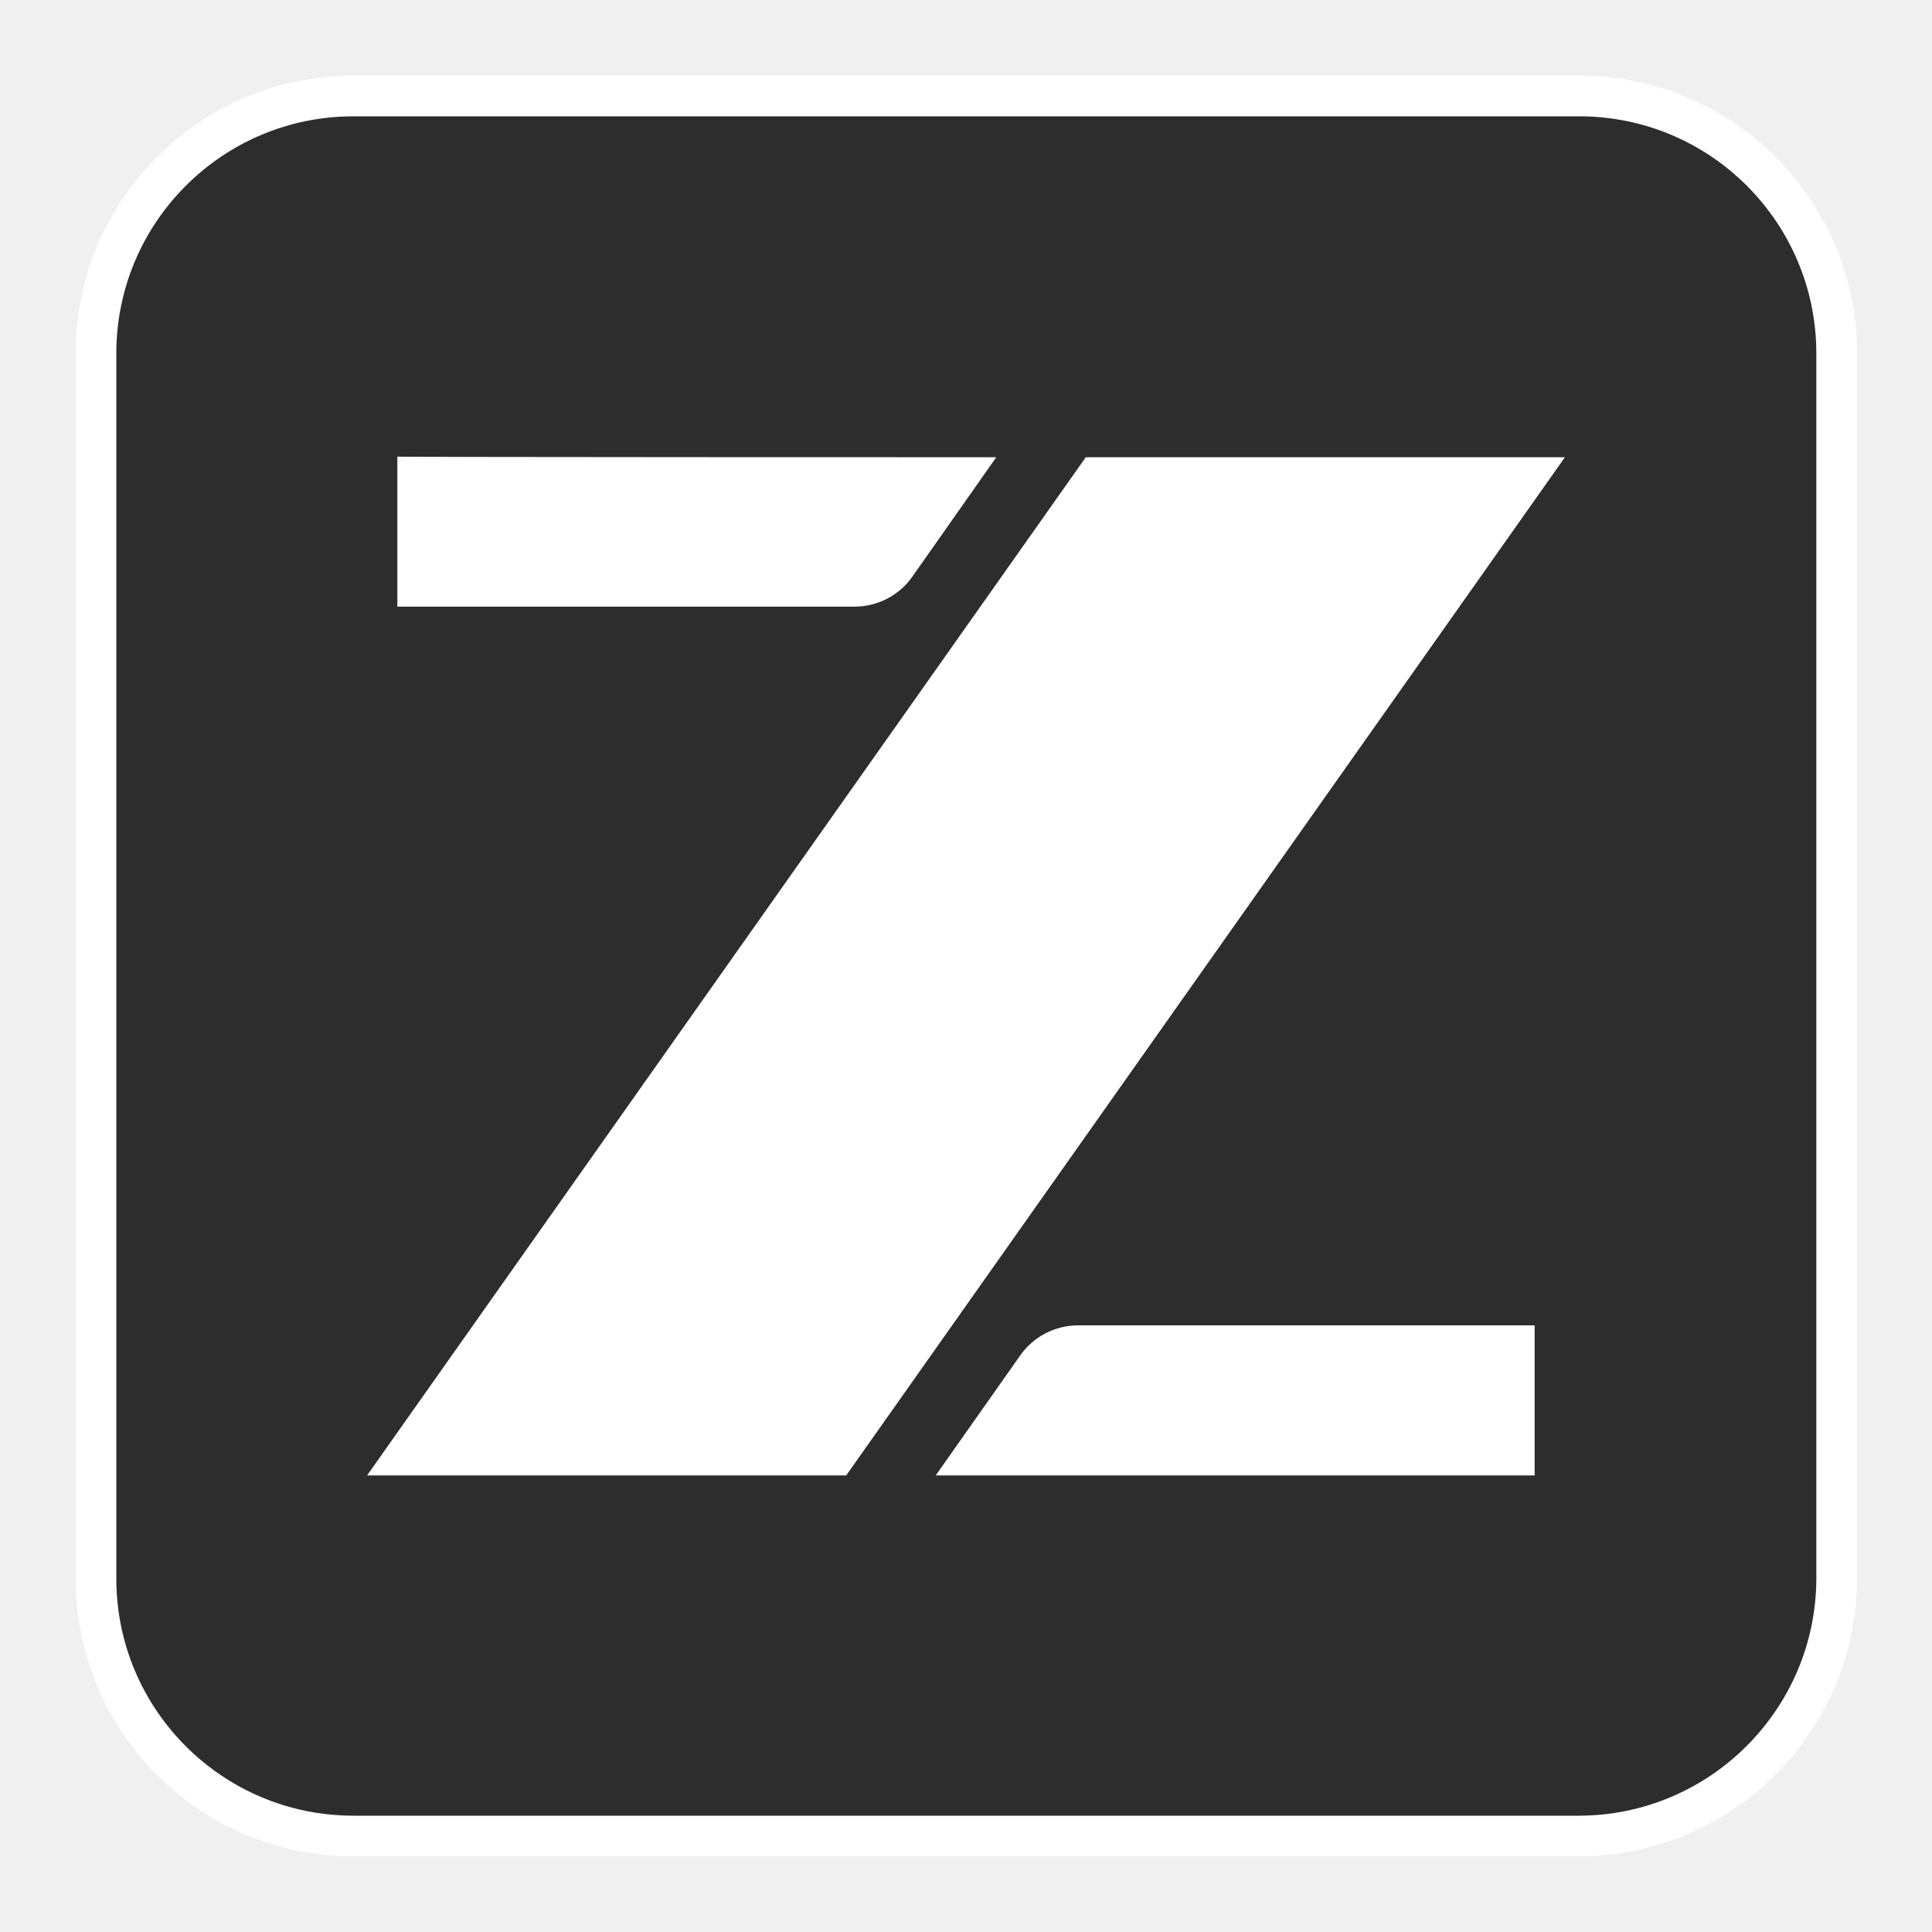
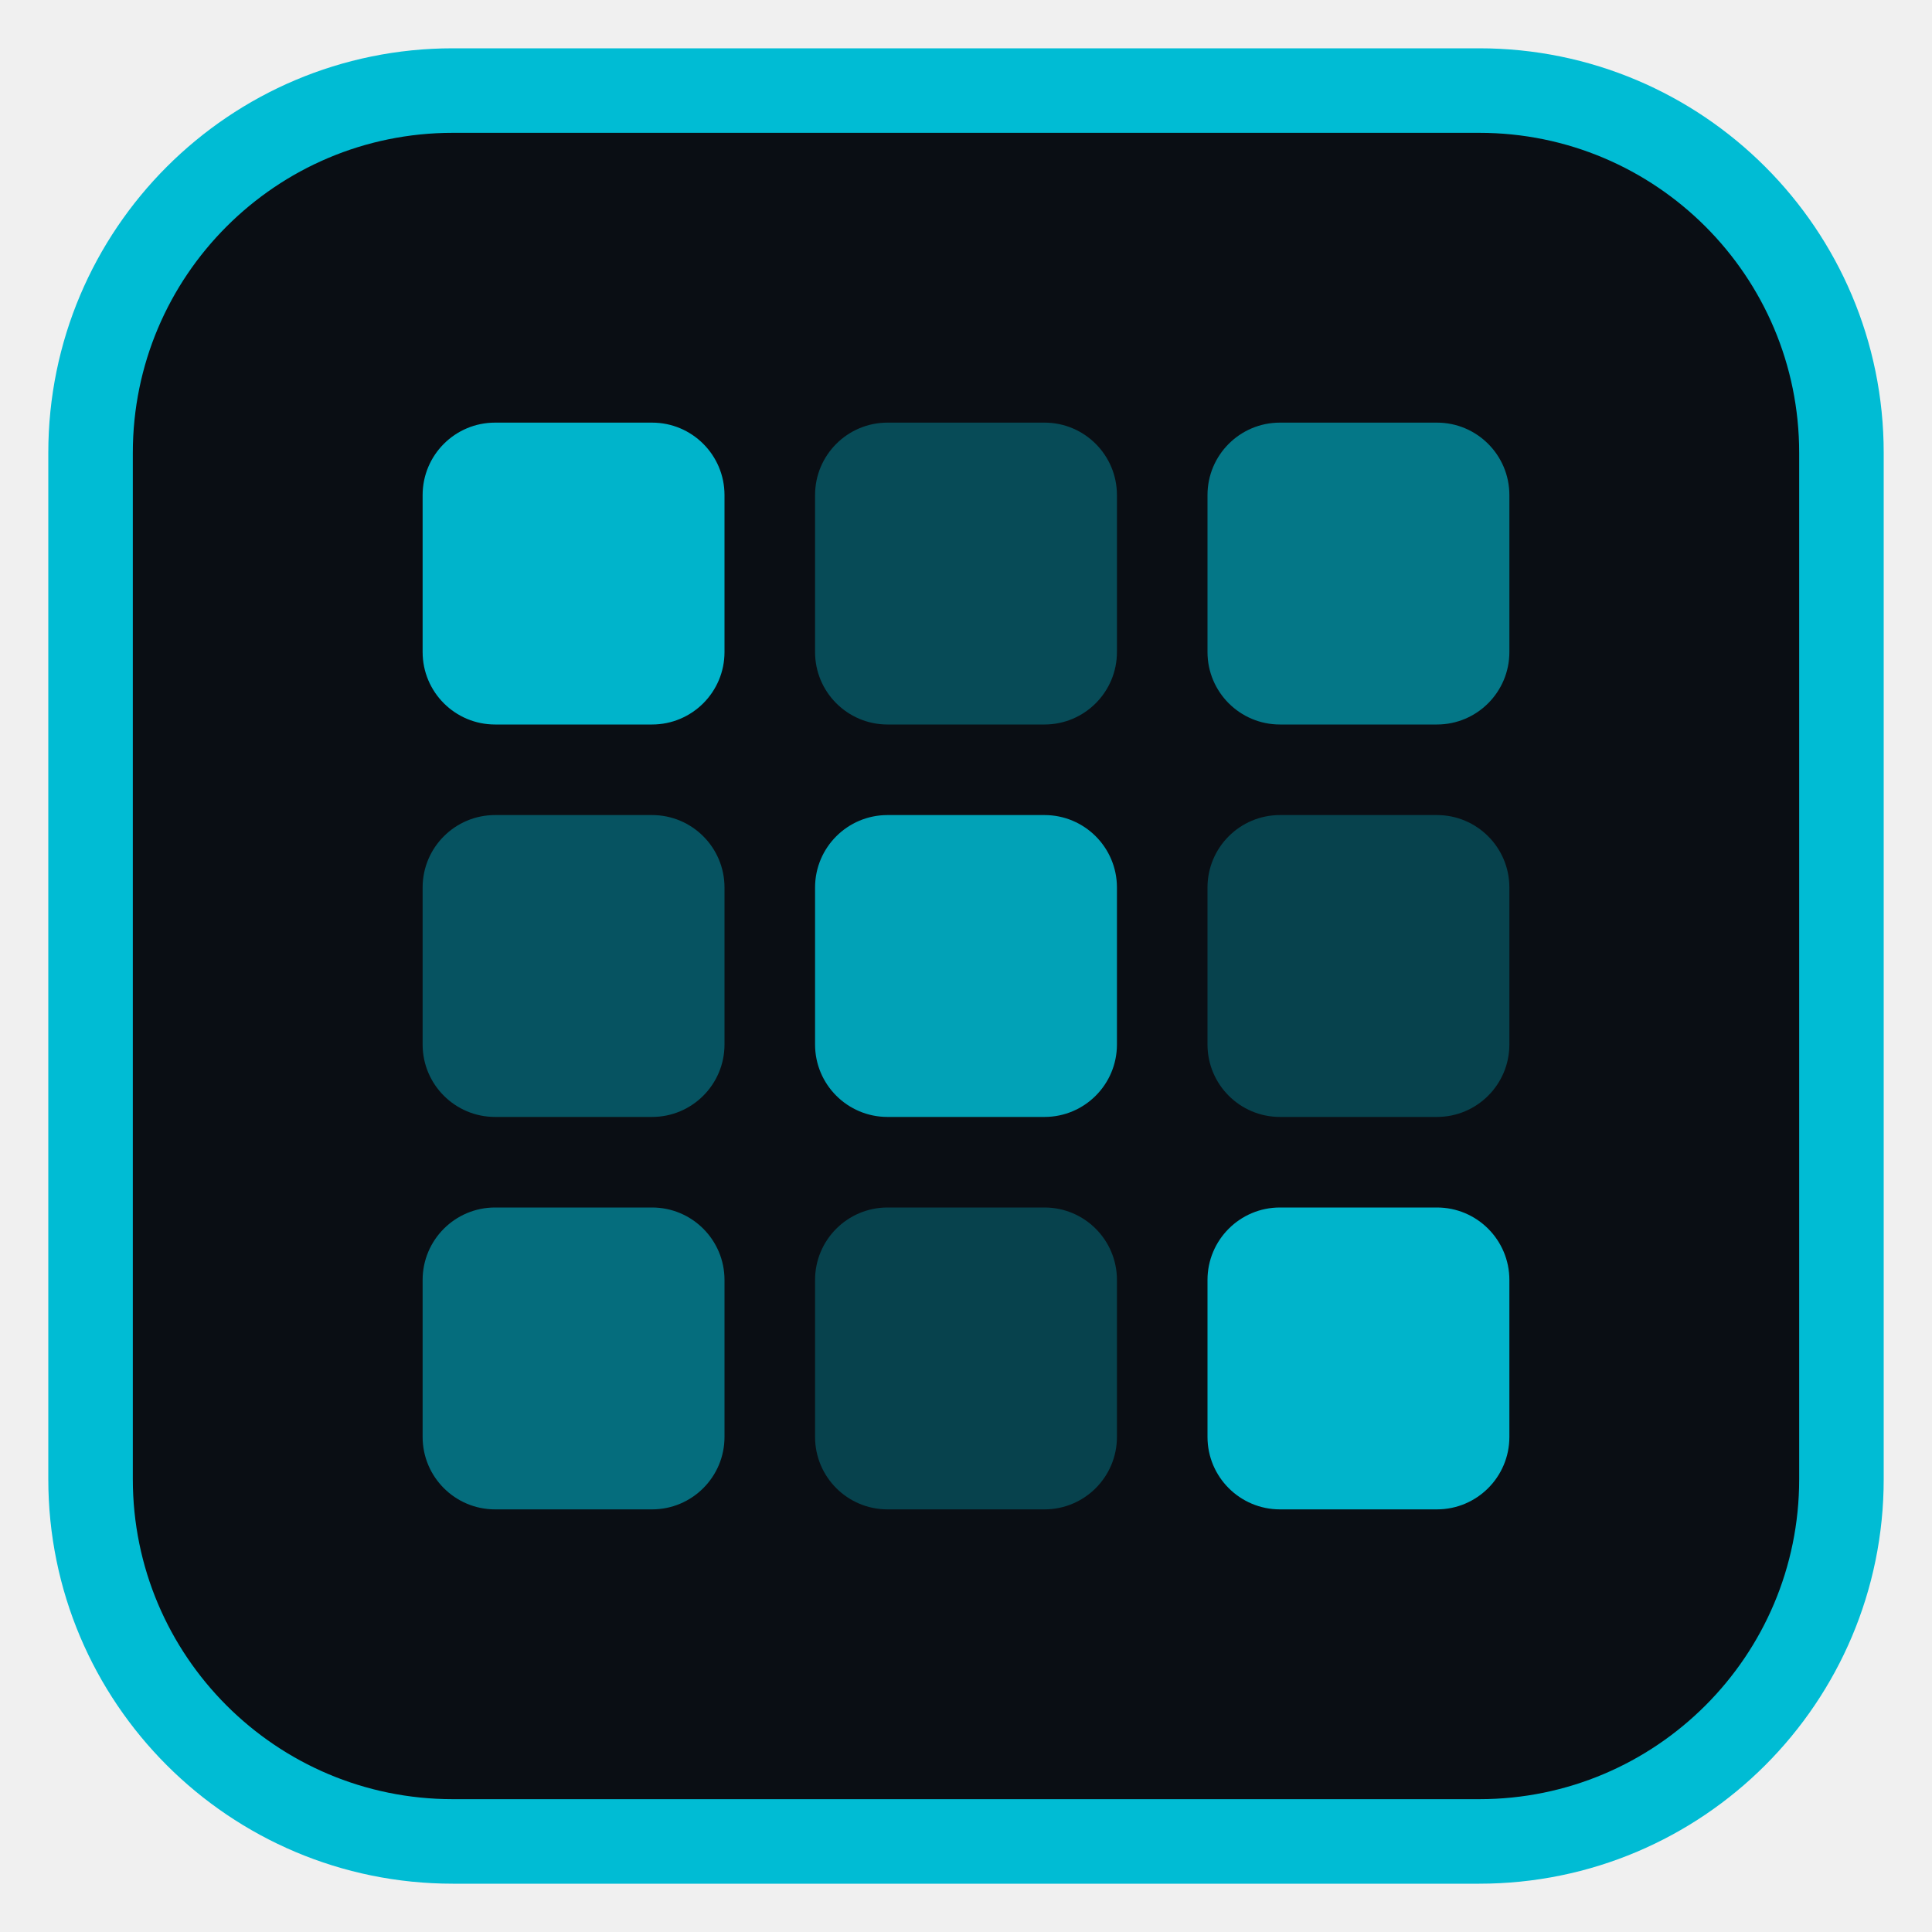
- <svg xmlns="http://www.w3.org/2000/svg" version="1.1" x="0px" y="0px" viewBox="0 0 30 30" style="enable-background:new 0 0 30 30;" xml:space="preserve">
-   <defs>
-     <style type="text/css">
-     .st194{fill:#2D2D2D;stroke:#FFFFFF;stroke-width:0.632;stroke-miterlimit:10;}
-     .st23{fill:#FFFFFF;}
- 
-     .z-breathe {
-       animation: breathe 2.5s ease-in-out infinite;
-     }
- 
-     @keyframes breathe {
-       0%, 100% { opacity: 0.7; }
-       50% { opacity: 1; }
-     }
-   </style>
-   </defs>
+ <svg xmlns="http://www.w3.org/2000/svg" version="1.1" x="0px" y="0px" viewBox="0 0 32 32" xml:space="preserve">
+   <rect x="1.5" y="1.5" width="29" height="29" rx="6" fill="#0a0e14" stroke="#00bcd4" stroke-width="1.4" />
  <g>
-     <path class="st194" d="M24.51,28.51H5.49c-2.21,0-4-1.79-4-4V5.49c0-2.21,1.79-4,4-4h19.03c2.21,0,4,1.79,4,4v19.03     C28.51,26.72,26.72,28.51,24.51,28.51z" />
-     <g class="z-breathe">
-       <path class="st23" d="M15.47,7.1l-1.3,1.85c-0.2,0.29-0.54,0.47-0.9,0.47h-7.1V7.09C6.16,7.1,15.47,7.1,15.47,7.1z" />
-       <polygon class="st23" points="24.3,7.1 13.14,22.91 5.7,22.91 16.86,7.1" />
-       <path class="st23" d="M14.53,22.91l1.31-1.86c0.2-0.29,0.54-0.47,0.9-0.47h7.09v2.33H14.53z" />
-     </g>
+     <rect x="7" y="7" width="5" height="5" rx="1.2" fill="#00bcd4" opacity="0.95" />
+     <rect x="13.5" y="7" width="5" height="5" rx="1.2" fill="#00bcd4" opacity="0.35" />
+     <rect x="20" y="7" width="5" height="5" rx="1.2" fill="#00bcd4" opacity="0.6" />
+     <rect x="7" y="13.5" width="5" height="5" rx="1.2" fill="#00bcd4" opacity="0.4" />
+     <rect x="13.5" y="13.5" width="5" height="5" rx="1.2" fill="#00bcd4" opacity="0.85" />
+     <rect x="20" y="13.5" width="5" height="5" rx="1.2" fill="#00bcd4" opacity="0.3" />
+     <rect x="7" y="20" width="5" height="5" rx="1.2" fill="#00bcd4" opacity="0.55" />
+     <rect x="13.5" y="20" width="5" height="5" rx="1.2" fill="#00bcd4" opacity="0.3" />
+     <rect x="20" y="20" width="5" height="5" rx="1.2" fill="#00bcd4" opacity="0.95" />
  </g>
</svg>
